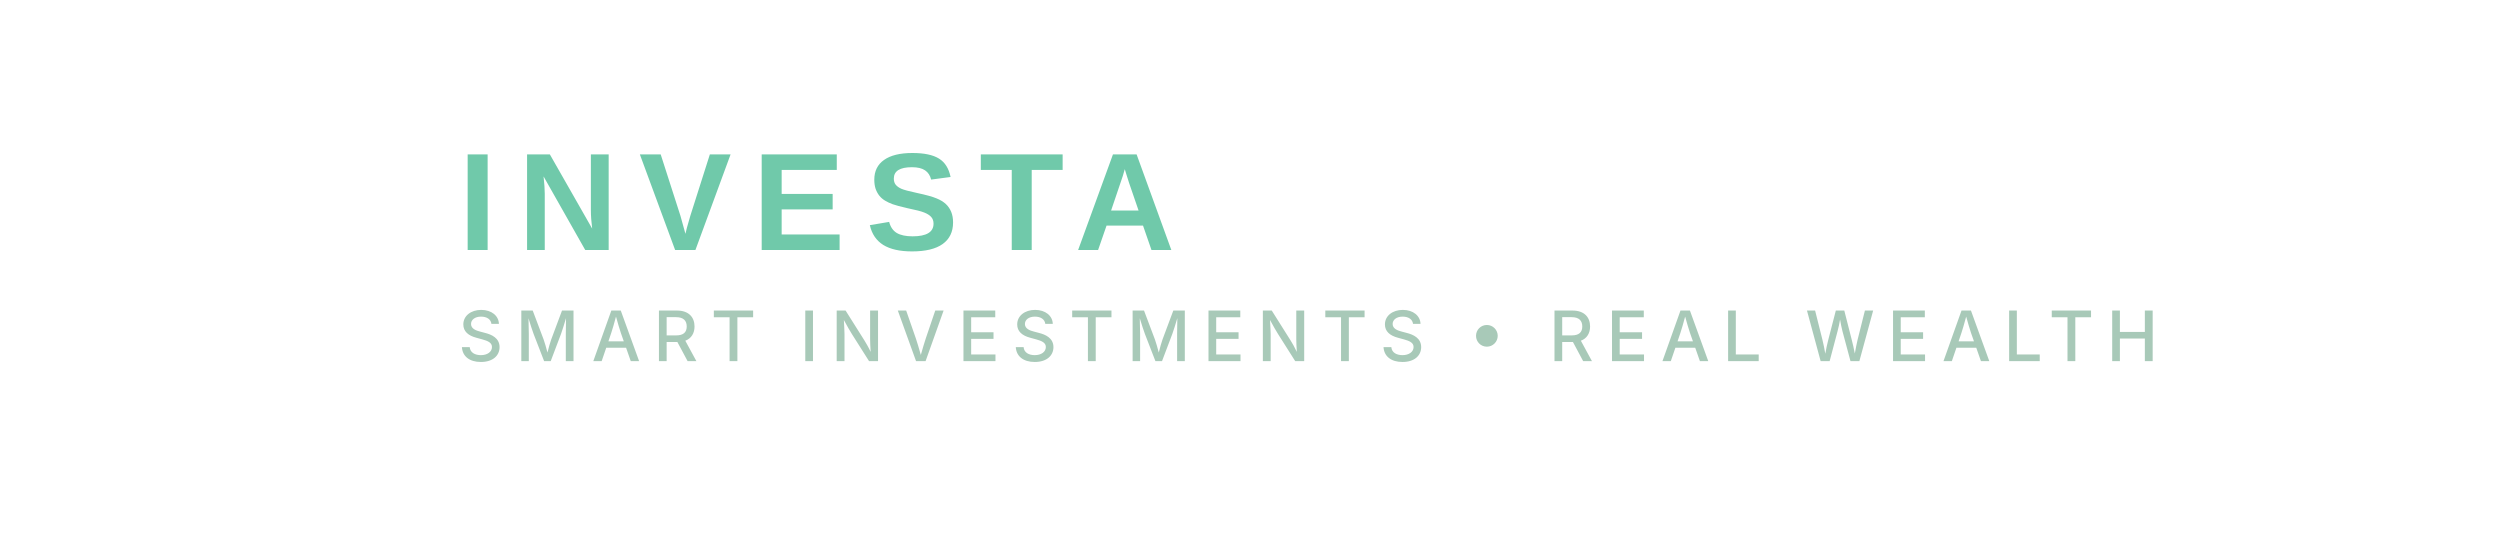
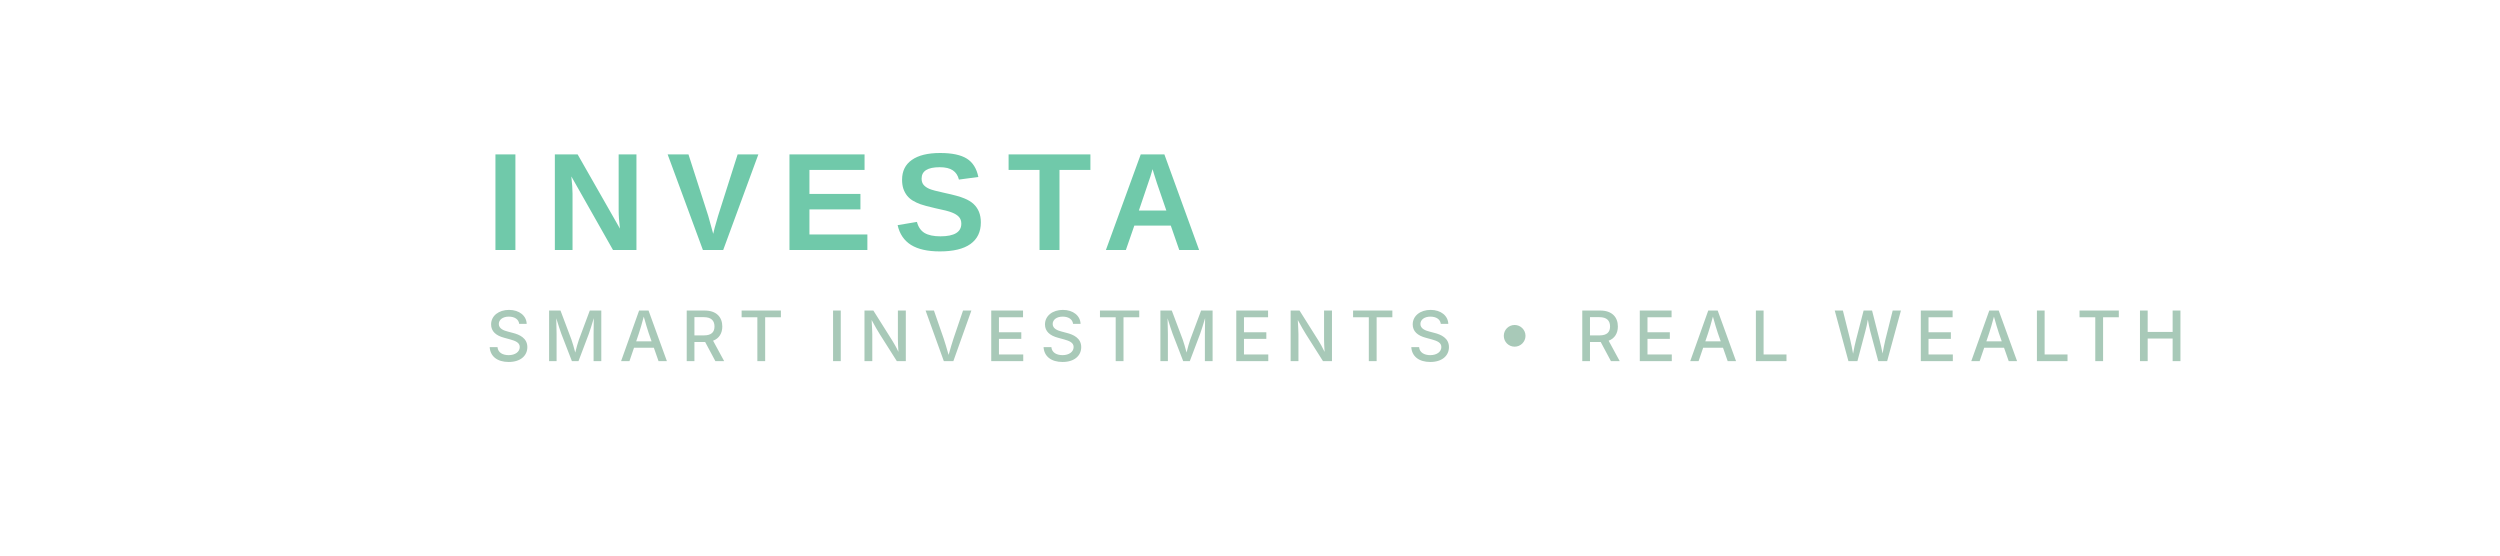
<svg xmlns="http://www.w3.org/2000/svg" width="360" height="80" viewBox="0 0 360 80" fill="none">
  <defs>
    <linearGradient id="investaFullLegGradient" x1="635.22" y1="739.67" x2="503.38" y2="602.55" gradientUnits="userSpaceOnUse">
      <stop offset="0" stop-color="#96F2C9" />
      <stop offset="0.28" stop-color="#6AD5AE" />
      <stop offset="1" stop-color="#289B88" />
    </linearGradient>
    <linearGradient id="investaFullLegGradientRight" x1="506.92" y1="391.95" x2="768.49" y2="722.08" gradientUnits="userSpaceOnUse">
      <stop offset="0" stop-color="#96F2C9" />
      <stop offset="0.28" stop-color="#6AD5AE" />
      <stop offset="1" stop-color="#289B88" />
    </linearGradient>
    <linearGradient id="investaFullCrossbarGradient" x1="496.43" y1="420.34" x2="381.47" y2="751.53" gradientUnits="userSpaceOnUse">
      <stop offset="0" stop-color="#96F2C9" />
      <stop offset="0.28" stop-color="#6AD5AE" />
      <stop offset="1" stop-color="#289B88" />
    </linearGradient>
    <linearGradient id="investaFullCrossbarFadeGradient" x1="429.28" y1="556.87" x2="562.18" y2="473.55" gradientUnits="userSpaceOnUse">
      <stop offset="0" stop-color="#96F2C9" stop-opacity="0" />
      <stop offset="1" stop-color="#289B88" />
    </linearGradient>
  </defs>
-   <g transform="translate(-320, -388) scale(0.055)">
+   <g transform="translate(-260.38, -186.02) scale(0.113)">
    <path d="M632.72,719.3H571a19.09,19.09,0,0,1-17.23-10.85L533,665a16.78,16.78,0,0,0-15.13-9.53H476.31L502.39,601v0l4.33-9a20,20,0,0,1,18-11.36h22.83a29.77,29.77,0,0,1,26.86,16.93l27.74,58Z" fill="url(#investaFullLegGradient)" />
    <path d="M734.08,719.3H685.16a18.77,18.77,0,0,1-16.95-10.67l-25.43-53.14-35.84-74.88-47.39-99L544.43,450s0,0,0-.06L540,440.74l-35.9-75a20.55,20.55,0,0,1,13.48-5h44.8A20.65,20.65,0,0,1,581,372.45q7.68,16.07,15.37,32.13,42.12,88,84.25,176l35.84,74.88,25,52.1A8.19,8.19,0,0,1,734.08,719.3Z" fill="url(#investaFullLegGradientRight)" />
    <path d="M544.39,449.92a4.9,4.9,0,0,0-8.8.06L519.7,483.17l-36.86,77-9.78,20.45-35.84,74.88-25.43,53.14a18.77,18.77,0,0,1-17,10.67H345.92a8.19,8.19,0,0,1-7.37-11.71l25-52.1,35.84-74.88L446,483.15l36.86-77q8.07-16.85,16.13-33.71c0-.09.09-.15.13-.24a19.94,19.94,0,0,1,5-6.48l35.9,75Z" fill="url(#investaFullCrossbarGradient)" />
    <path d="M544.39,449.92a4.9,4.9,0,0,0-8.8.06L519.7,483.17l-36.86,77-9.78,20.45-35.84,74.88-25.43,53.14a18.77,18.77,0,0,1-17,10.67H345.92a8.19,8.19,0,0,1-7.37-11.71l25-52.1,35.84-74.88L446,483.15l36.86-77q8.07-16.85,16.13-33.71c0-.09.09-.15.13-.24a19.94,19.94,0,0,1,5-6.48l35.9,75Z" fill="url(#investaFullCrossbarFadeGradient)" />
  </g>
-   <text x="66" y="36" font-family="'Space Grotesk', 'Arial', sans-serif" font-size="20" font-weight="600" letter-spacing="3" fill="#70C9AA">INVESTA</text>
-   <text x="66" y="52" font-family="'Inter', 'Arial', sans-serif" font-size="10" font-weight="500" letter-spacing="1.8" fill="#A8C9B8">SMART INVESTMENTS • REAL WEALTH</text>
+   <text x="70" y="36" font-family="'Space Grotesk', 'Arial', sans-serif" font-size="20" font-weight="600" letter-spacing="3" fill="#70C9AA">INVESTA</text>
+   <text x="70" y="52" font-family="'Inter', 'Arial', sans-serif" font-size="10" font-weight="500" letter-spacing="1.8" fill="#A8C9B8">SMART INVESTMENTS • REAL WEALTH</text>
</svg>
